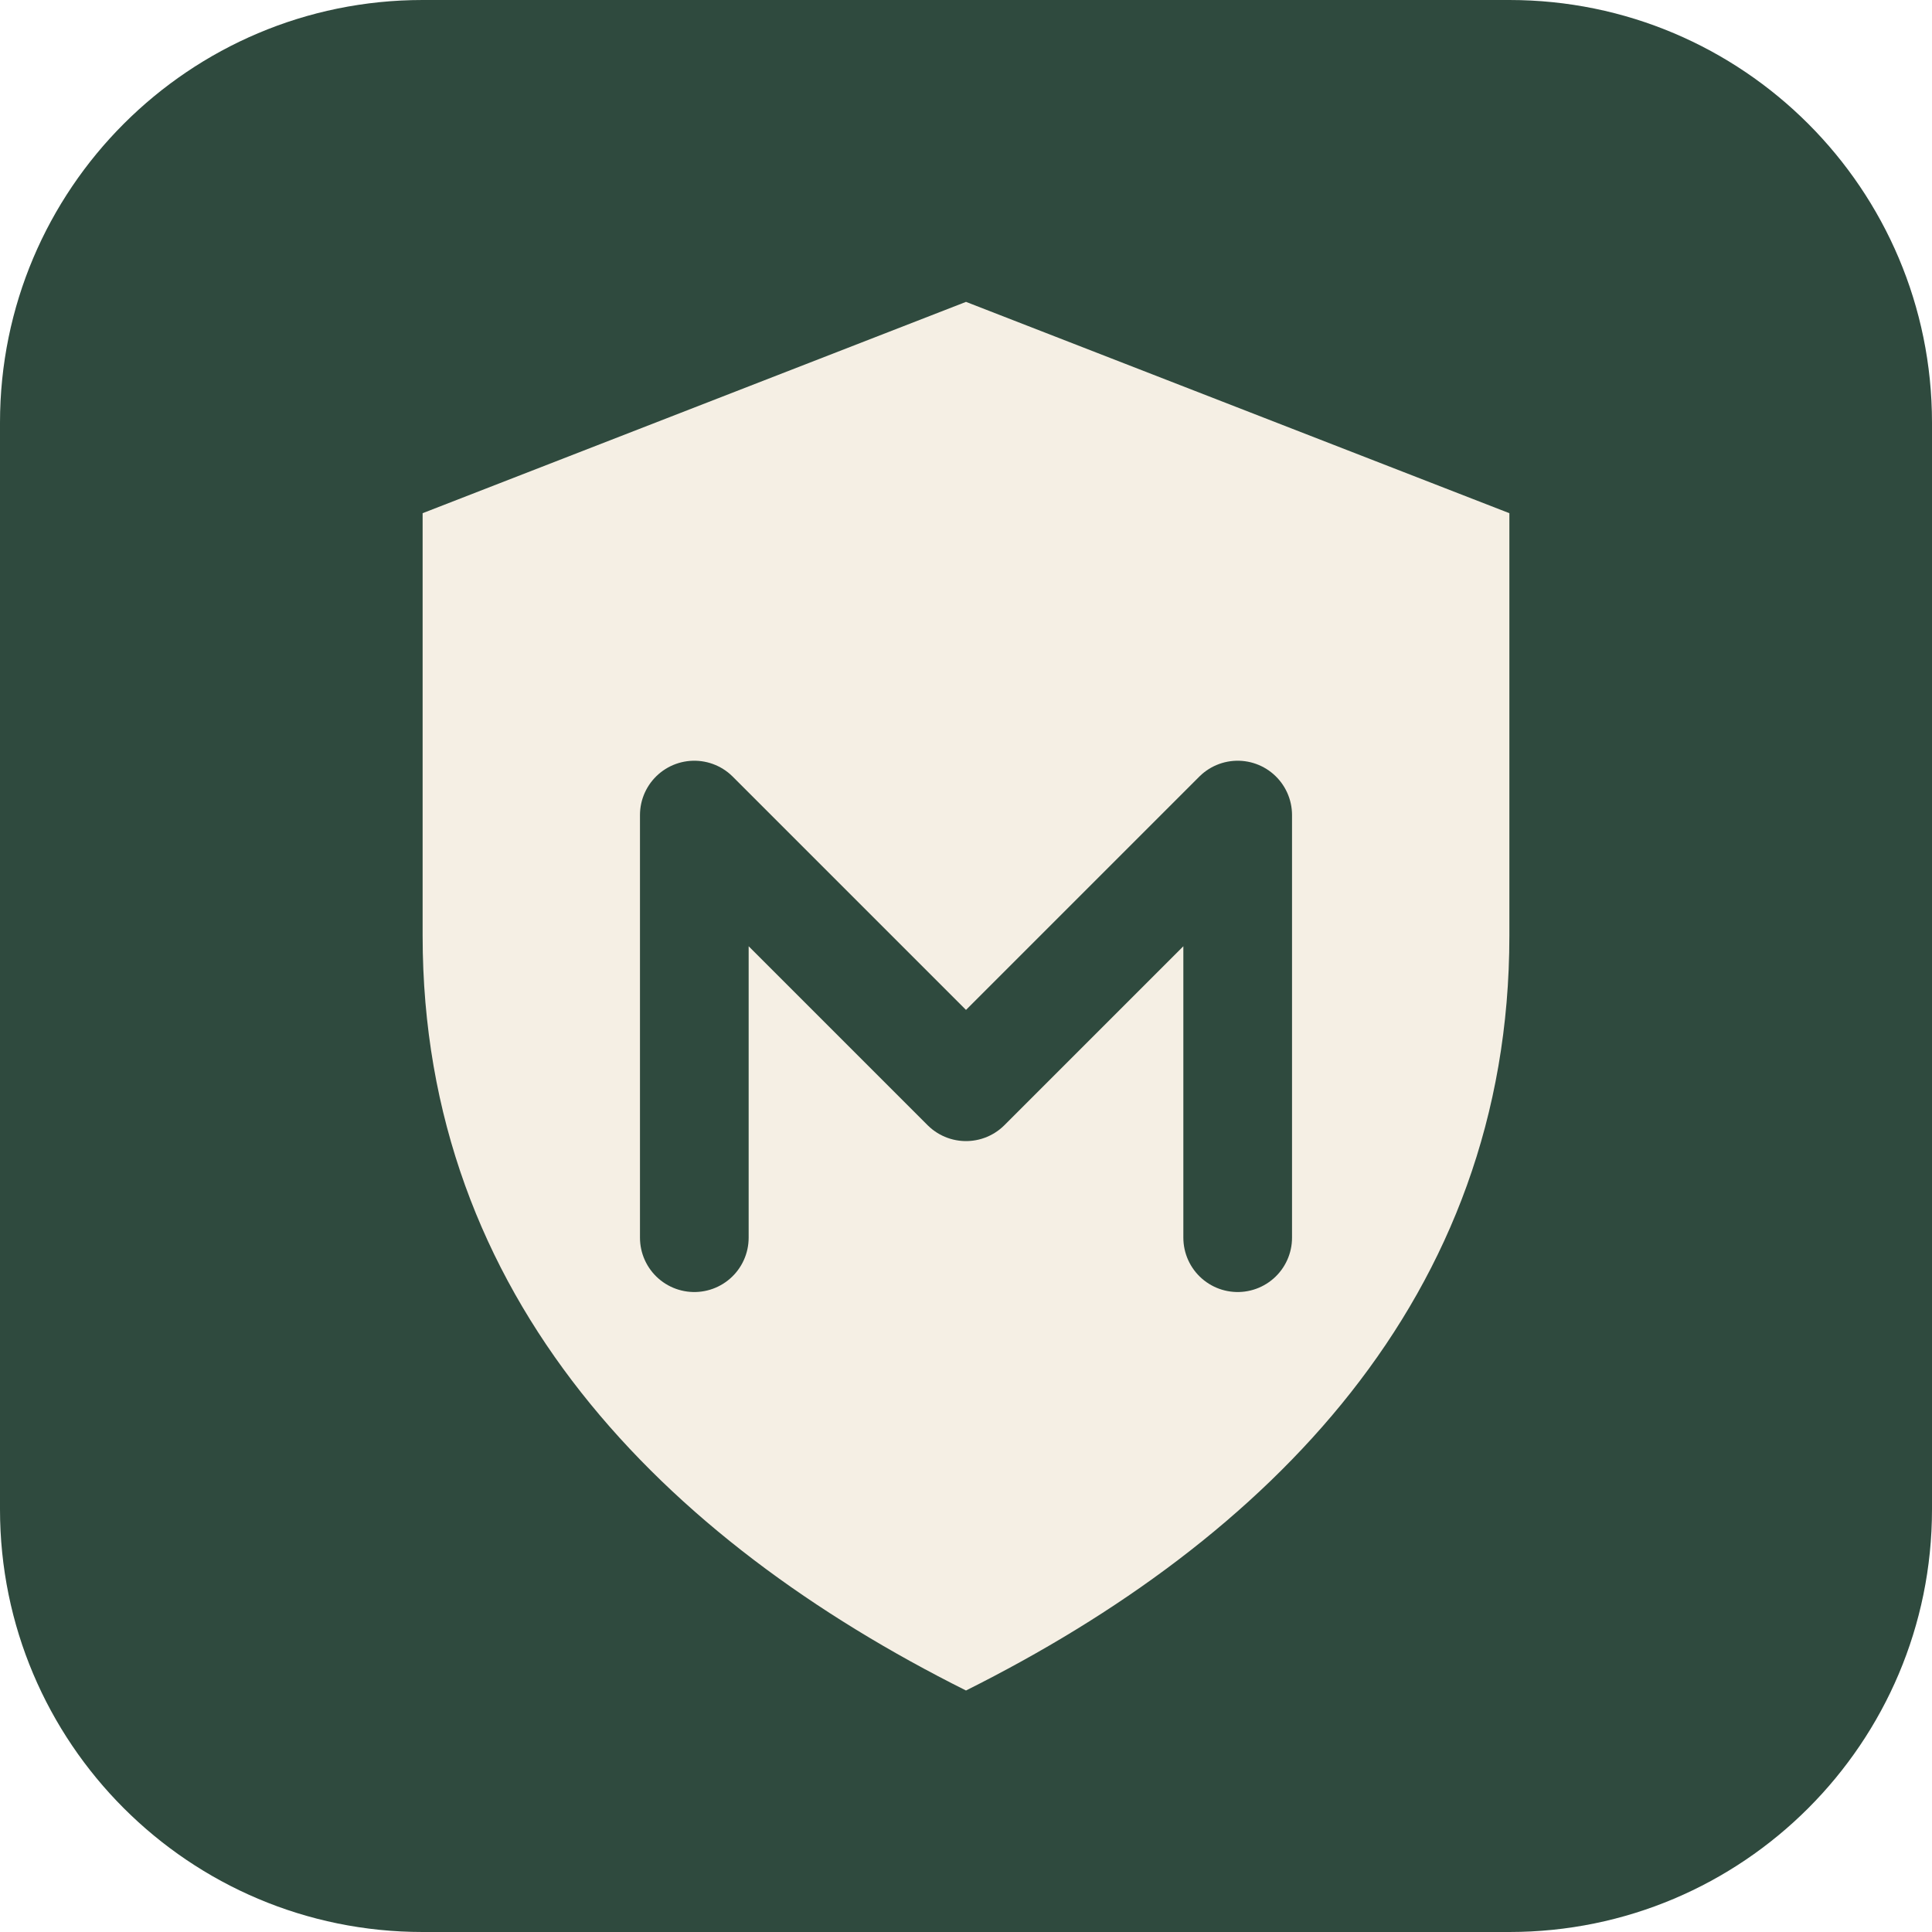
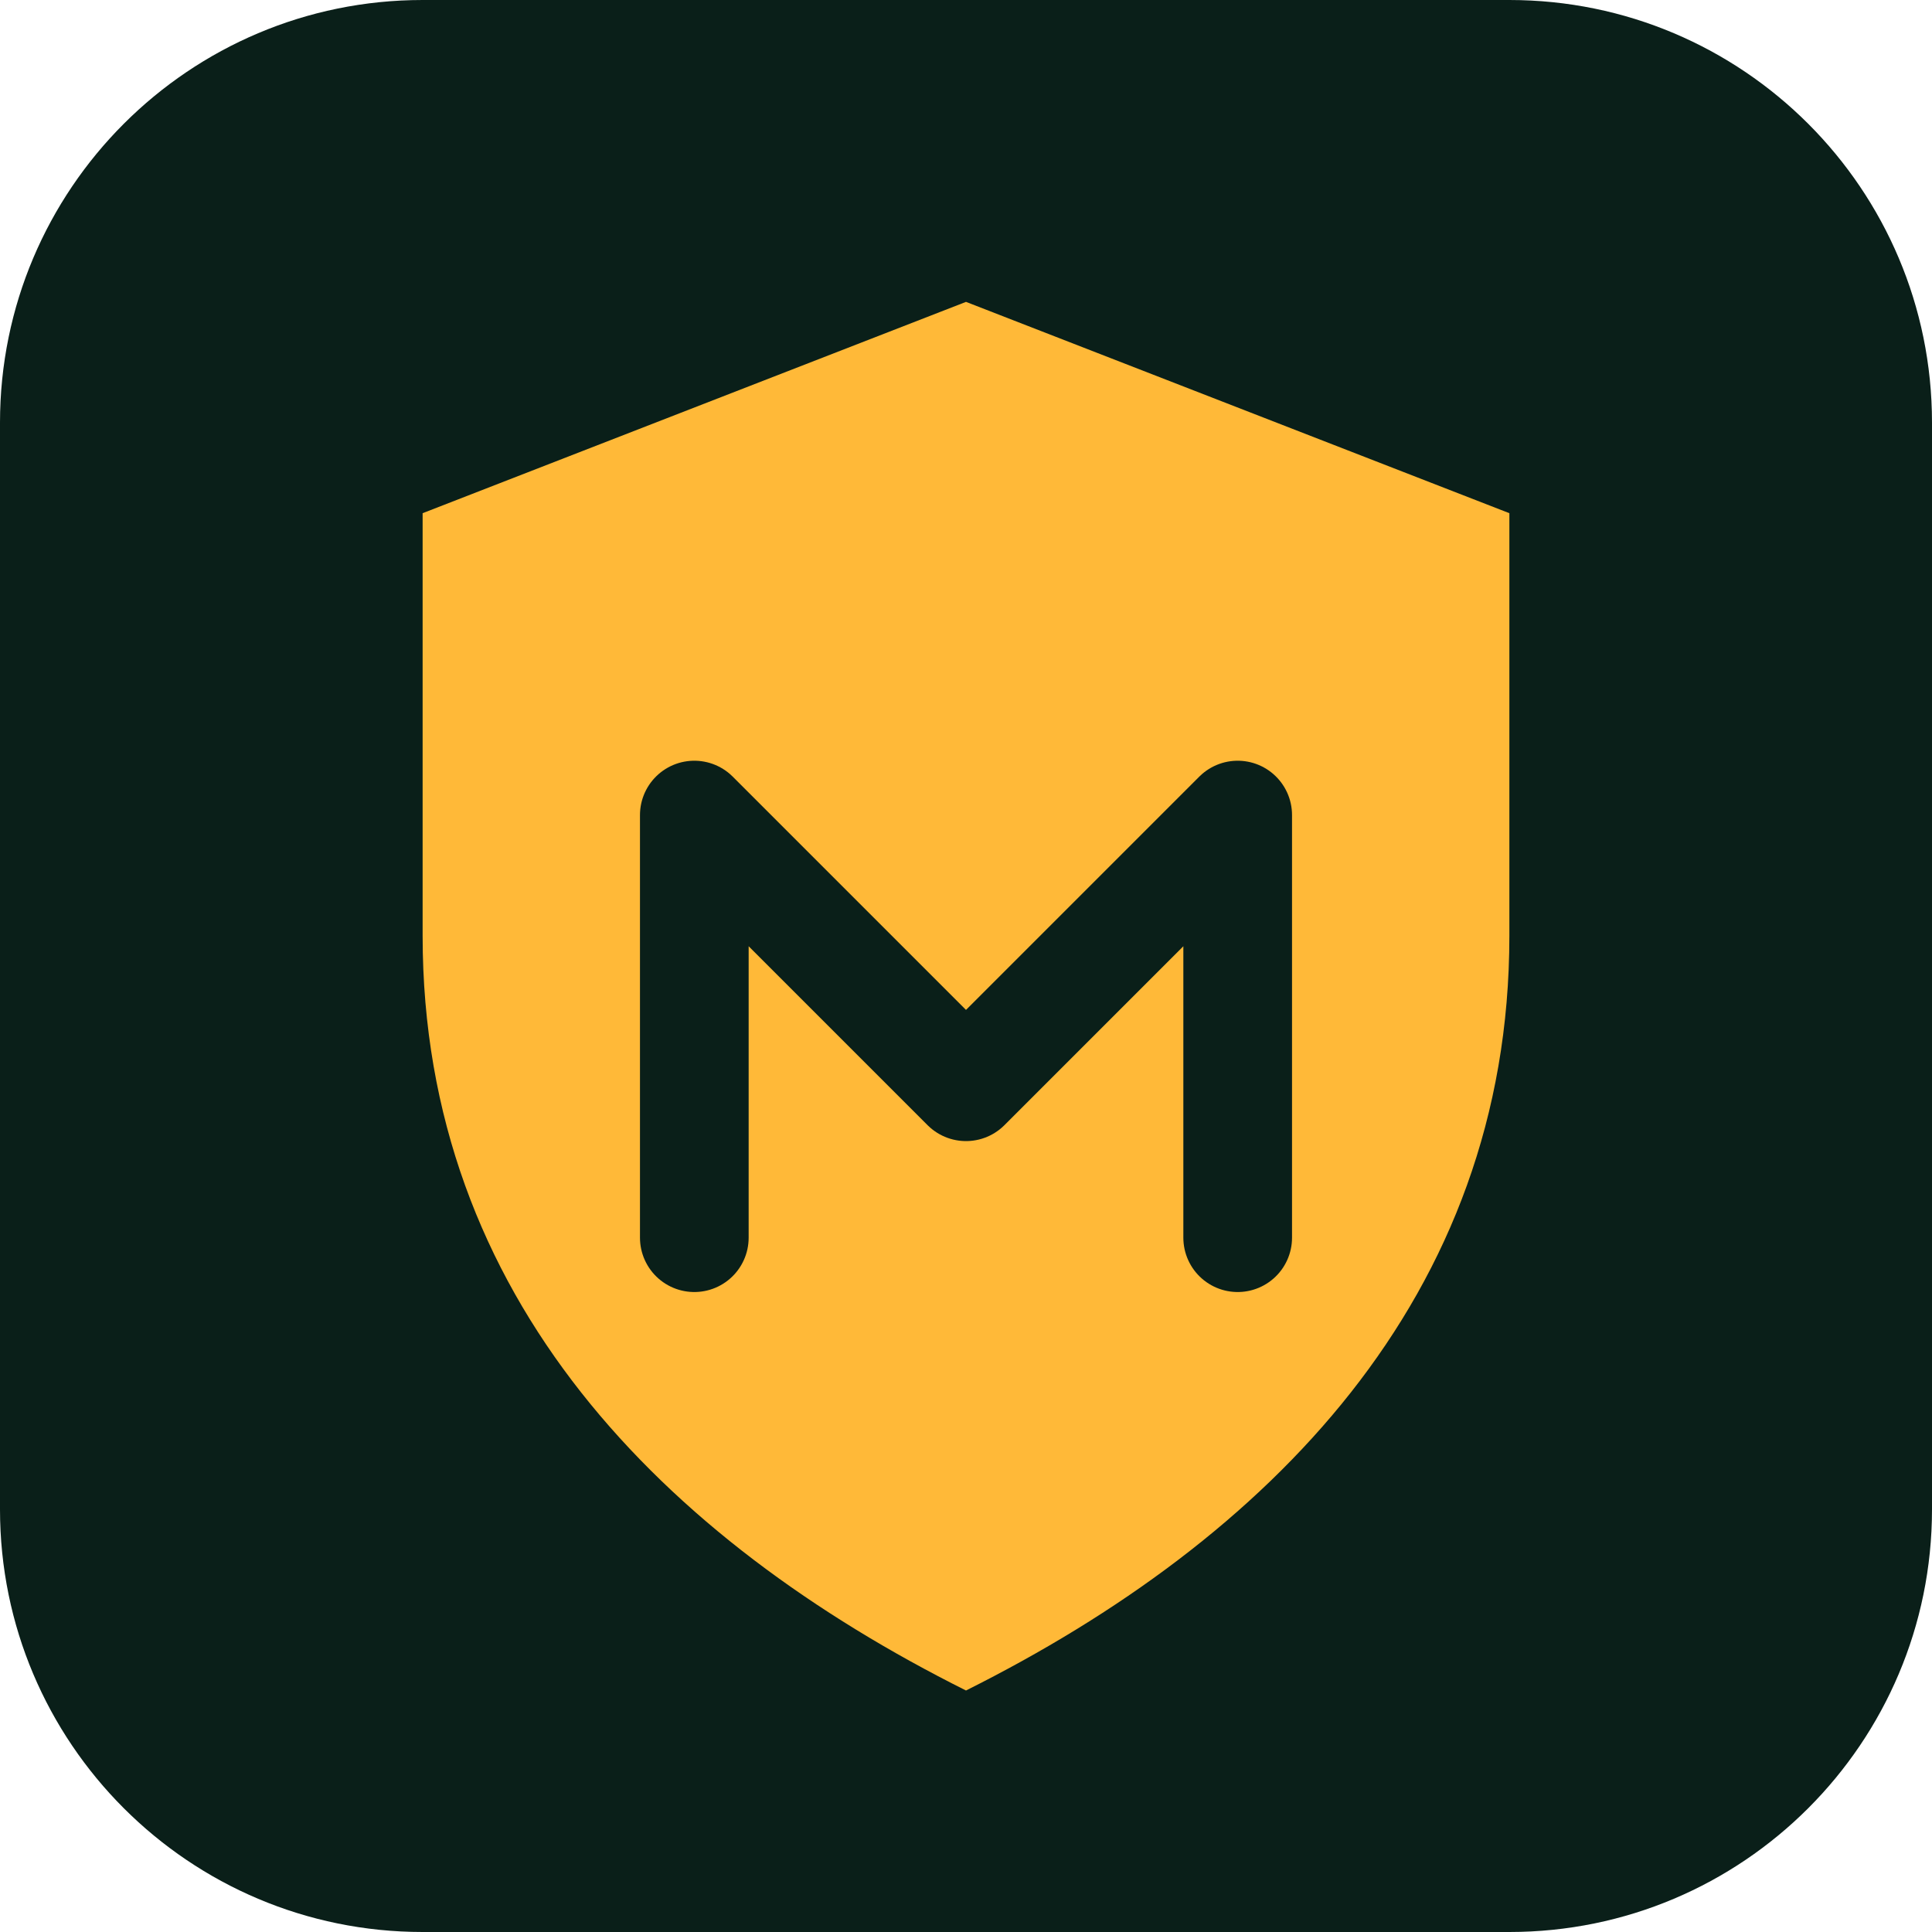
<svg xmlns="http://www.w3.org/2000/svg" viewBox="0 0 64 64" role="img" aria-label="Manuel Hensel">
-   <rect width="64" height="64" rx="14" fill="#2f4a3e" />
-   <path d="M32 10 L50 17 V31 C50 43 42 51 32 56 C22 51 14 43 14 31 V17 Z" fill="#f5efe4" />
-   <path d="M23 41 V27 L32 36 L41 27 V41" fill="none" stroke="#2f4a3e" stroke-width="3.6" stroke-linecap="round" stroke-linejoin="round" />
+   <rect width="64" height="64" rx="14" fill="#0a1f19" />
+   <path d="M32 10 L50 17 V31 C50 43 42 51 32 56 C22 51 14 43 14 31 V17 Z" fill="#ffb938" />
+   <path d="M23 41 V27 L32 36 L41 27 V41" fill="none" stroke="#0a1f19" stroke-width="3.6" stroke-linecap="round" stroke-linejoin="round" />
</svg>
